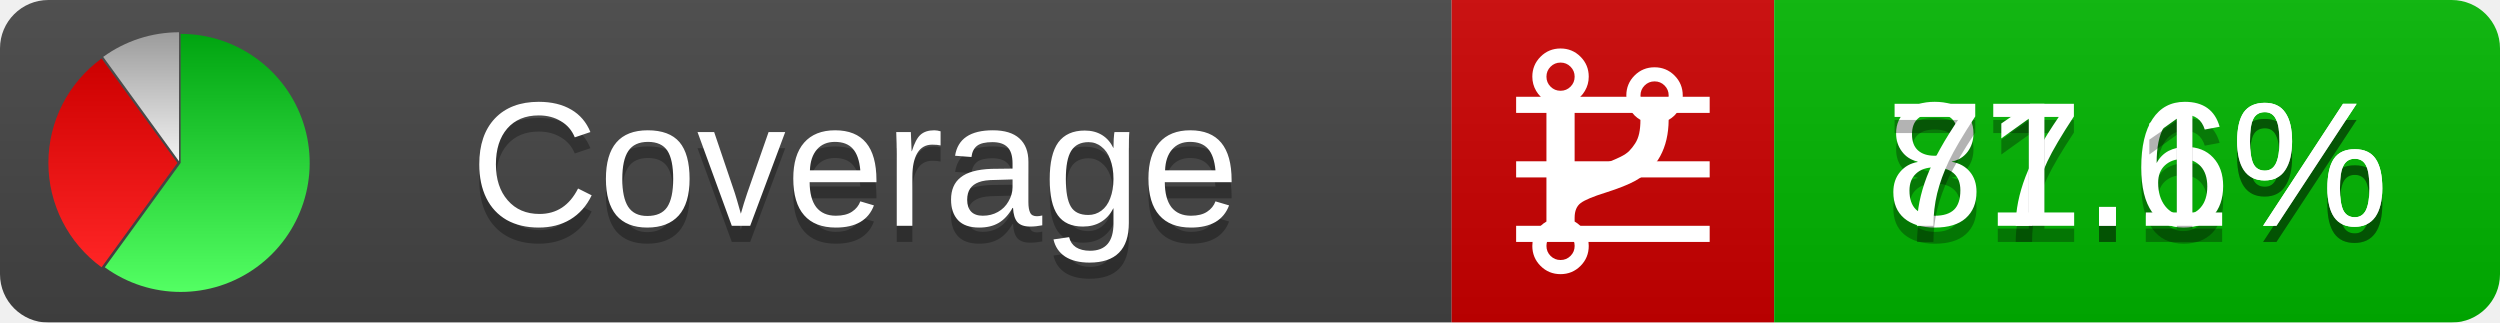
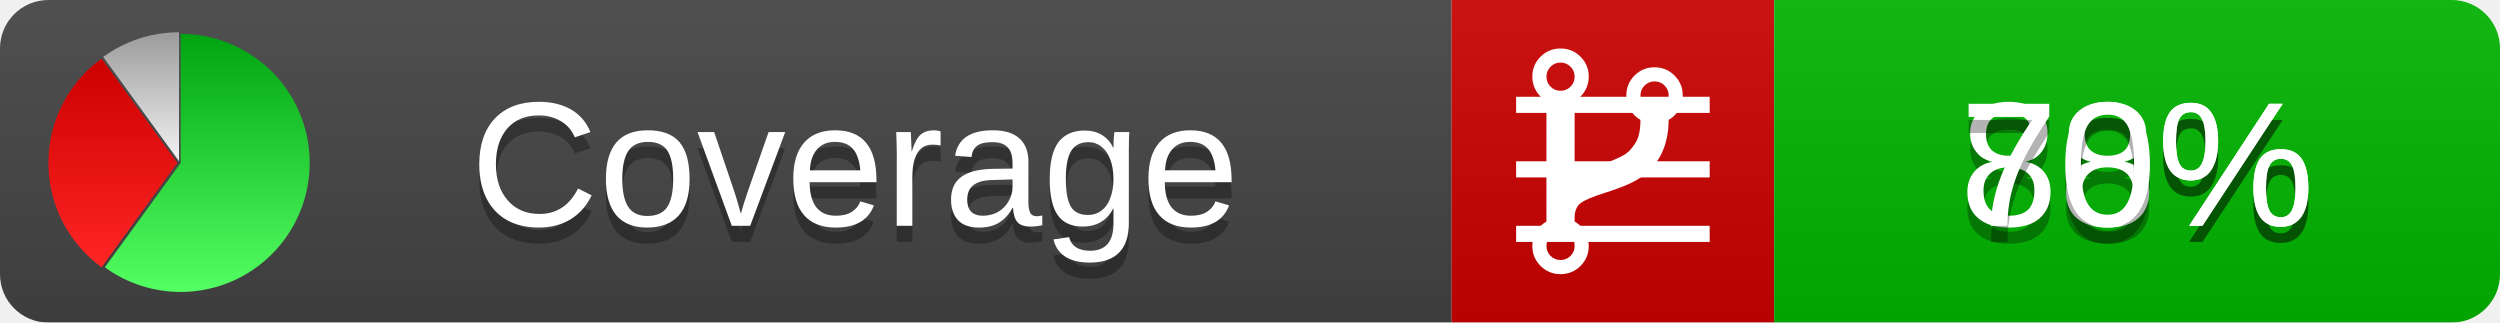
<svg xmlns="http://www.w3.org/2000/svg" xmlns:xlink="http://www.w3.org/1999/xlink" width="155" height="20">
  <style type="text/css">
          
            @keyframes fadeout {
              0 % { visibility: visible; opacity: 1; }
              40% { visibility: visible; opacity: 1; }
              50% { visibility: hidden; opacity: 0; }
              90% { visibility: hidden; opacity: 0; }
              100% { visibility: visible; opacity: 1; }
            }
            @keyframes fadein {
              0% { visibility: hidden; opacity: 0; }
              40% { visibility: hidden; opacity: 0; }
              50% { visibility: visible; opacity: 1; }
              90% { visibility: visible; opacity: 1; }
              100% { visibility: hidden; opacity: 0; }
            }
            .linecoverage {
                animation-duration: 10s;
                animation-name: fadeout;
                animation-iteration-count: infinite;
            }
            .branchcoverage {
                animation-duration: 10s;
                animation-name: fadein;
                animation-iteration-count: infinite;
            }
          
    </style>
  <defs>
    <linearGradient id="gradient" x2="0" y2="100%">
      <stop offset="0" stop-color="#bbb" stop-opacity=".1" />
      <stop offset="1" stop-opacity=".1" />
    </linearGradient>
    <linearGradient id="green" x2="0" y2="100%">
      <stop offset="0" stop-color="#00A410" />
      <stop offset="1" stop-color="#53FF63" />
    </linearGradient>
    <linearGradient id="red" x2="0" y2="100%">
      <stop offset="0" stop-color="#C00" />
      <stop offset="1" stop-color="#FF2525" />
    </linearGradient>
    <linearGradient id="gray" x2="0" y2="100%">
      <stop offset="0" stop-color="#9B9B9B" />
      <stop offset="1" stop-color="#F3F3F3" />
    </linearGradient>
    <mask id="mask">
      <rect width="155" height="20" rx="3" fill="#fff" />
    </mask>
    <g id="icon">
      <path style="fill:url(#green);" d="M205,202.5 l0,-200 a200,200 0 1,1 -117.558,361.803 z" />
      <path style="fill:url(#red);" d="M200,202.5 l-117.558,161.803 a200,200 0 0,1 0,-323.607 z" />
      <path style="fill:url(#gray);" d="M202.5,200 l-117.558,-161.803 a200,200 0 0,1 117.558,-38.196 z" />
    </g>
  </defs>
  <g mask="url(#mask)">
    <rect x="0" y="0" width="90" height="20" fill="#444" />
    <rect x="90" y="0" width="20" height="20" fill="#c00" />
    <rect x="110" y="0" width="45" height="20" fill="#00B600" />
    <rect x="0" y="0" width="155" height="20" fill="url(#gradient)" />
  </g>
  <g>
    <path class="linecoverage" stroke="#fff" d="M94 6.5 h12 M94 10.5 h12 M94 14.5 h12" />
    <path class="branchcoverage" fill="#fff" d="m 97.628,15.247 q 0,-0.364 -0.255,-0.619 -0.255,-0.255 -0.619,-0.255 -0.364,0 -0.619,0.255 -0.255,0.255 -0.255,0.619 0,0.364 0.255,0.619 0.255,0.255 0.619,0.255 0.364,0 0.619,-0.255 0.255,-0.255 0.255,-0.619 z m 0,-10.493 q 0,-0.364 -0.255,-0.619 -0.255,-0.255 -0.619,-0.255 -0.364,0 -0.619,0.255 -0.255,0.255 -0.255,0.619 0,0.364 0.255,0.619 0.255,0.255 0.619,0.255 0.364,0 0.619,-0.255 0.255,-0.255 0.255,-0.619 z m 5.83,1.166 q 0,-0.364 -0.255,-0.619 -0.255,-0.255 -0.619,-0.255 -0.364,0 -0.619,0.255 -0.255,0.255 -0.255,0.619 0,0.364 0.255,0.619 0.255,0.255 0.619,0.255 0.364,0 0.619,-0.255 0.255,-0.255 0.255,-0.619 z m 0.874,0 q 0,0.474 -0.237,0.879 -0.237,0.405 -0.638,0.633 -0.018,2.614 -2.059,3.771 -0.619,0.346 -1.849,0.738 -1.166,0.364 -1.544,0.647 -0.378,0.282 -0.378,0.911 l 0,0.237 q 0.401,0.228 0.638,0.633 0.237,0.405 0.237,0.879 0,0.729 -0.51,1.239 -0.51,0.51 -1.239,0.51 -0.729,0 -1.239,-0.51 -0.51,-0.51 -0.51,-1.239 0,-0.474 0.237,-0.879 0.237,-0.405 0.638,-0.633 l 0,-7.469 q -0.401,-0.228 -0.638,-0.633 -0.237,-0.405 -0.237,-0.879 0,-0.729 0.51,-1.239 0.51,-0.51 1.239,-0.51 0.729,0 1.239,0.51 0.51,0.51 0.51,1.239 0,0.474 -0.237,0.879 -0.237,0.405 -0.638,0.633 l 0,4.527 q 0.492,-0.237 1.403,-0.519 0.501,-0.155 0.797,-0.269 0.296,-0.114 0.642,-0.282 0.346,-0.169 0.537,-0.36 0.191,-0.191 0.369,-0.465 0.178,-0.273 0.255,-0.633 0.077,-0.36 0.077,-0.833 -0.401,-0.228 -0.638,-0.633 -0.237,-0.405 -0.237,-0.879 0,-0.729 0.51,-1.239 0.51,-0.51 1.239,-0.51 0.729,0 1.239,0.51 0.51,0.51 0.51,1.239 z" />
  </g>
  <g fill="#fff" text-anchor="middle" font-family="Verdana,Arial,Geneva,sans-serif" font-size="11">
    <a xlink:href="https://github.com/danielpalme/ReportGenerator" target="_top">
      <use xlink:href="#icon" transform="translate(3,2) scale(.04)" />
    </a>
    <text x="53" y="15" fill="#010101" fill-opacity=".3">Coverage</text>
    <text x="53" y="14" fill="#fff">Coverage</text>
-     <text class="linecoverage" x="132.5" y="15" fill="#010101" fill-opacity=".3">87.6%</text>
-     <text class="linecoverage" x="132.5" y="14">87.6%</text>
-     <text class="branchcoverage" x="132.5" y="15" fill="#010101" fill-opacity=".3">71.1%</text>
-     <text class="branchcoverage" x="132.5" y="14">71.1%</text>
+     <text class="linecoverage" x="132.5" y="15" fill="#010101" fill-opacity=".3">88%</text>
+     <text class="linecoverage" x="132.5" y="14">88%</text>
+     <text class="branchcoverage" x="132.5" y="15" fill="#010101" fill-opacity=".3">70%</text>
+     <text class="branchcoverage" x="132.5" y="14">70%</text>
  </g>
  <g>
    <rect class="linecoverage" x="90" y="0" width="65" height="20" fill-opacity="0" />
    <rect class="branchcoverage" x="90" y="0" width="65" height="20" fill-opacity="0" />
  </g>
</svg>
